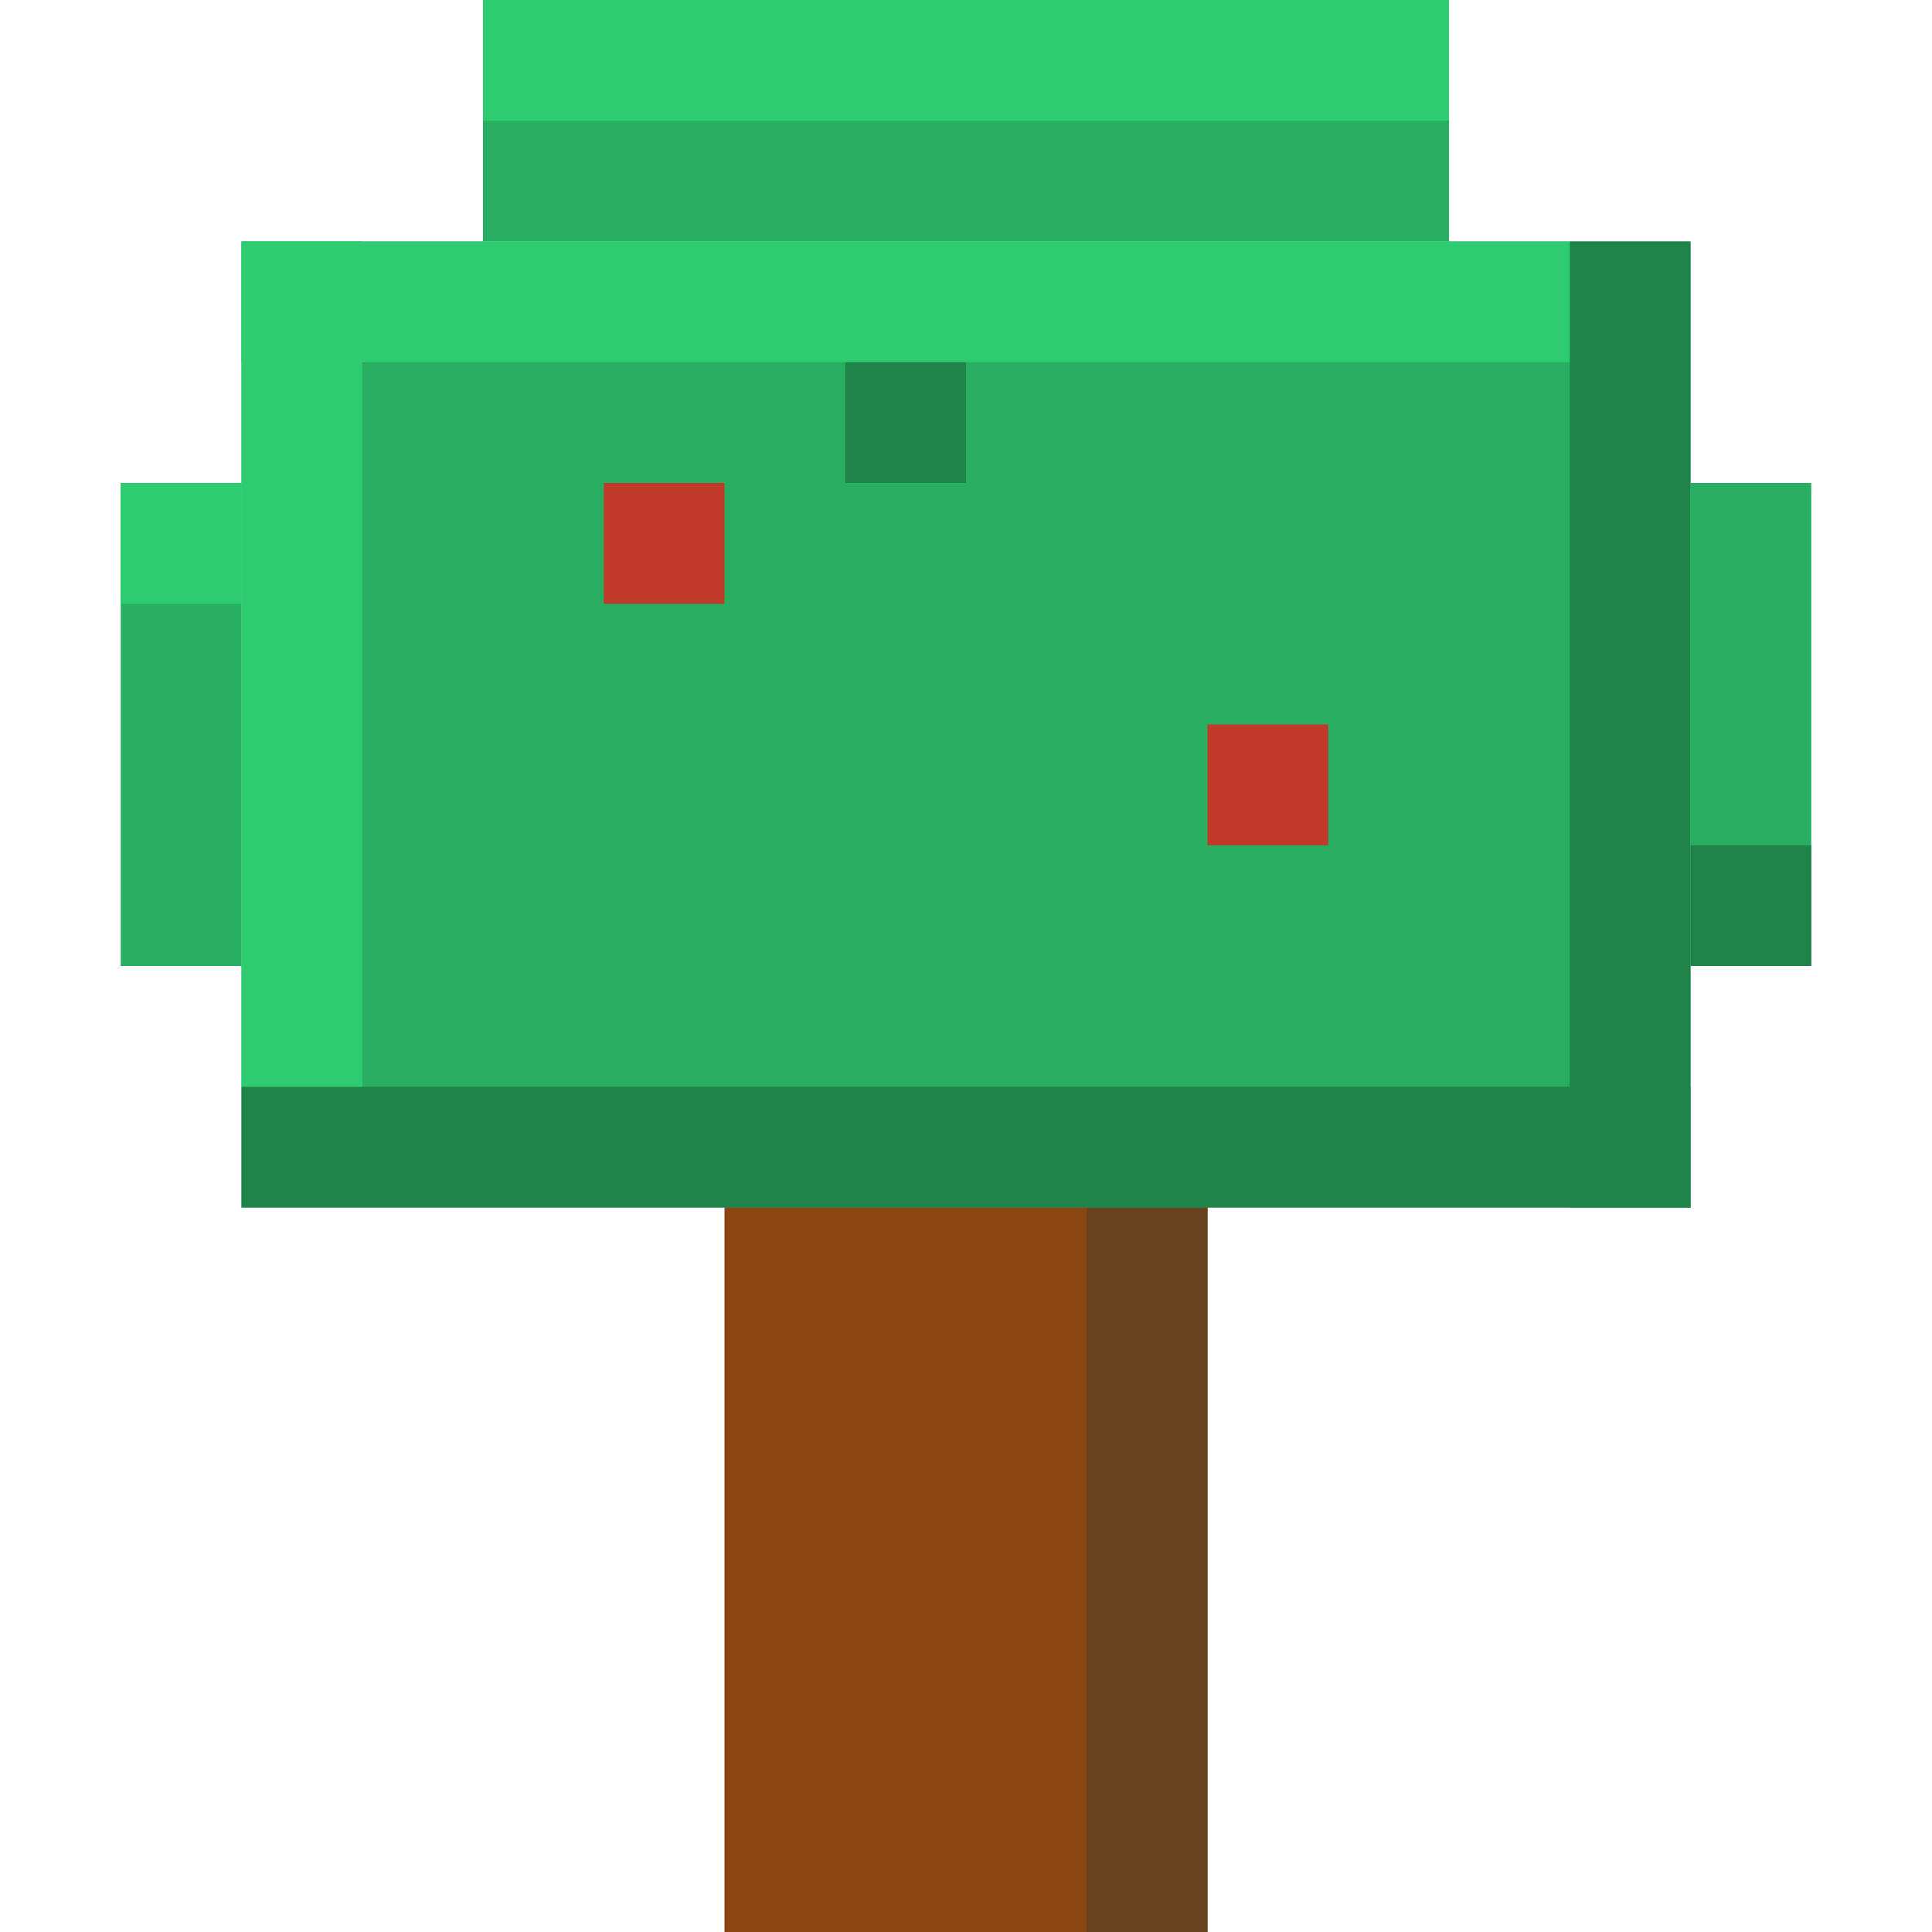
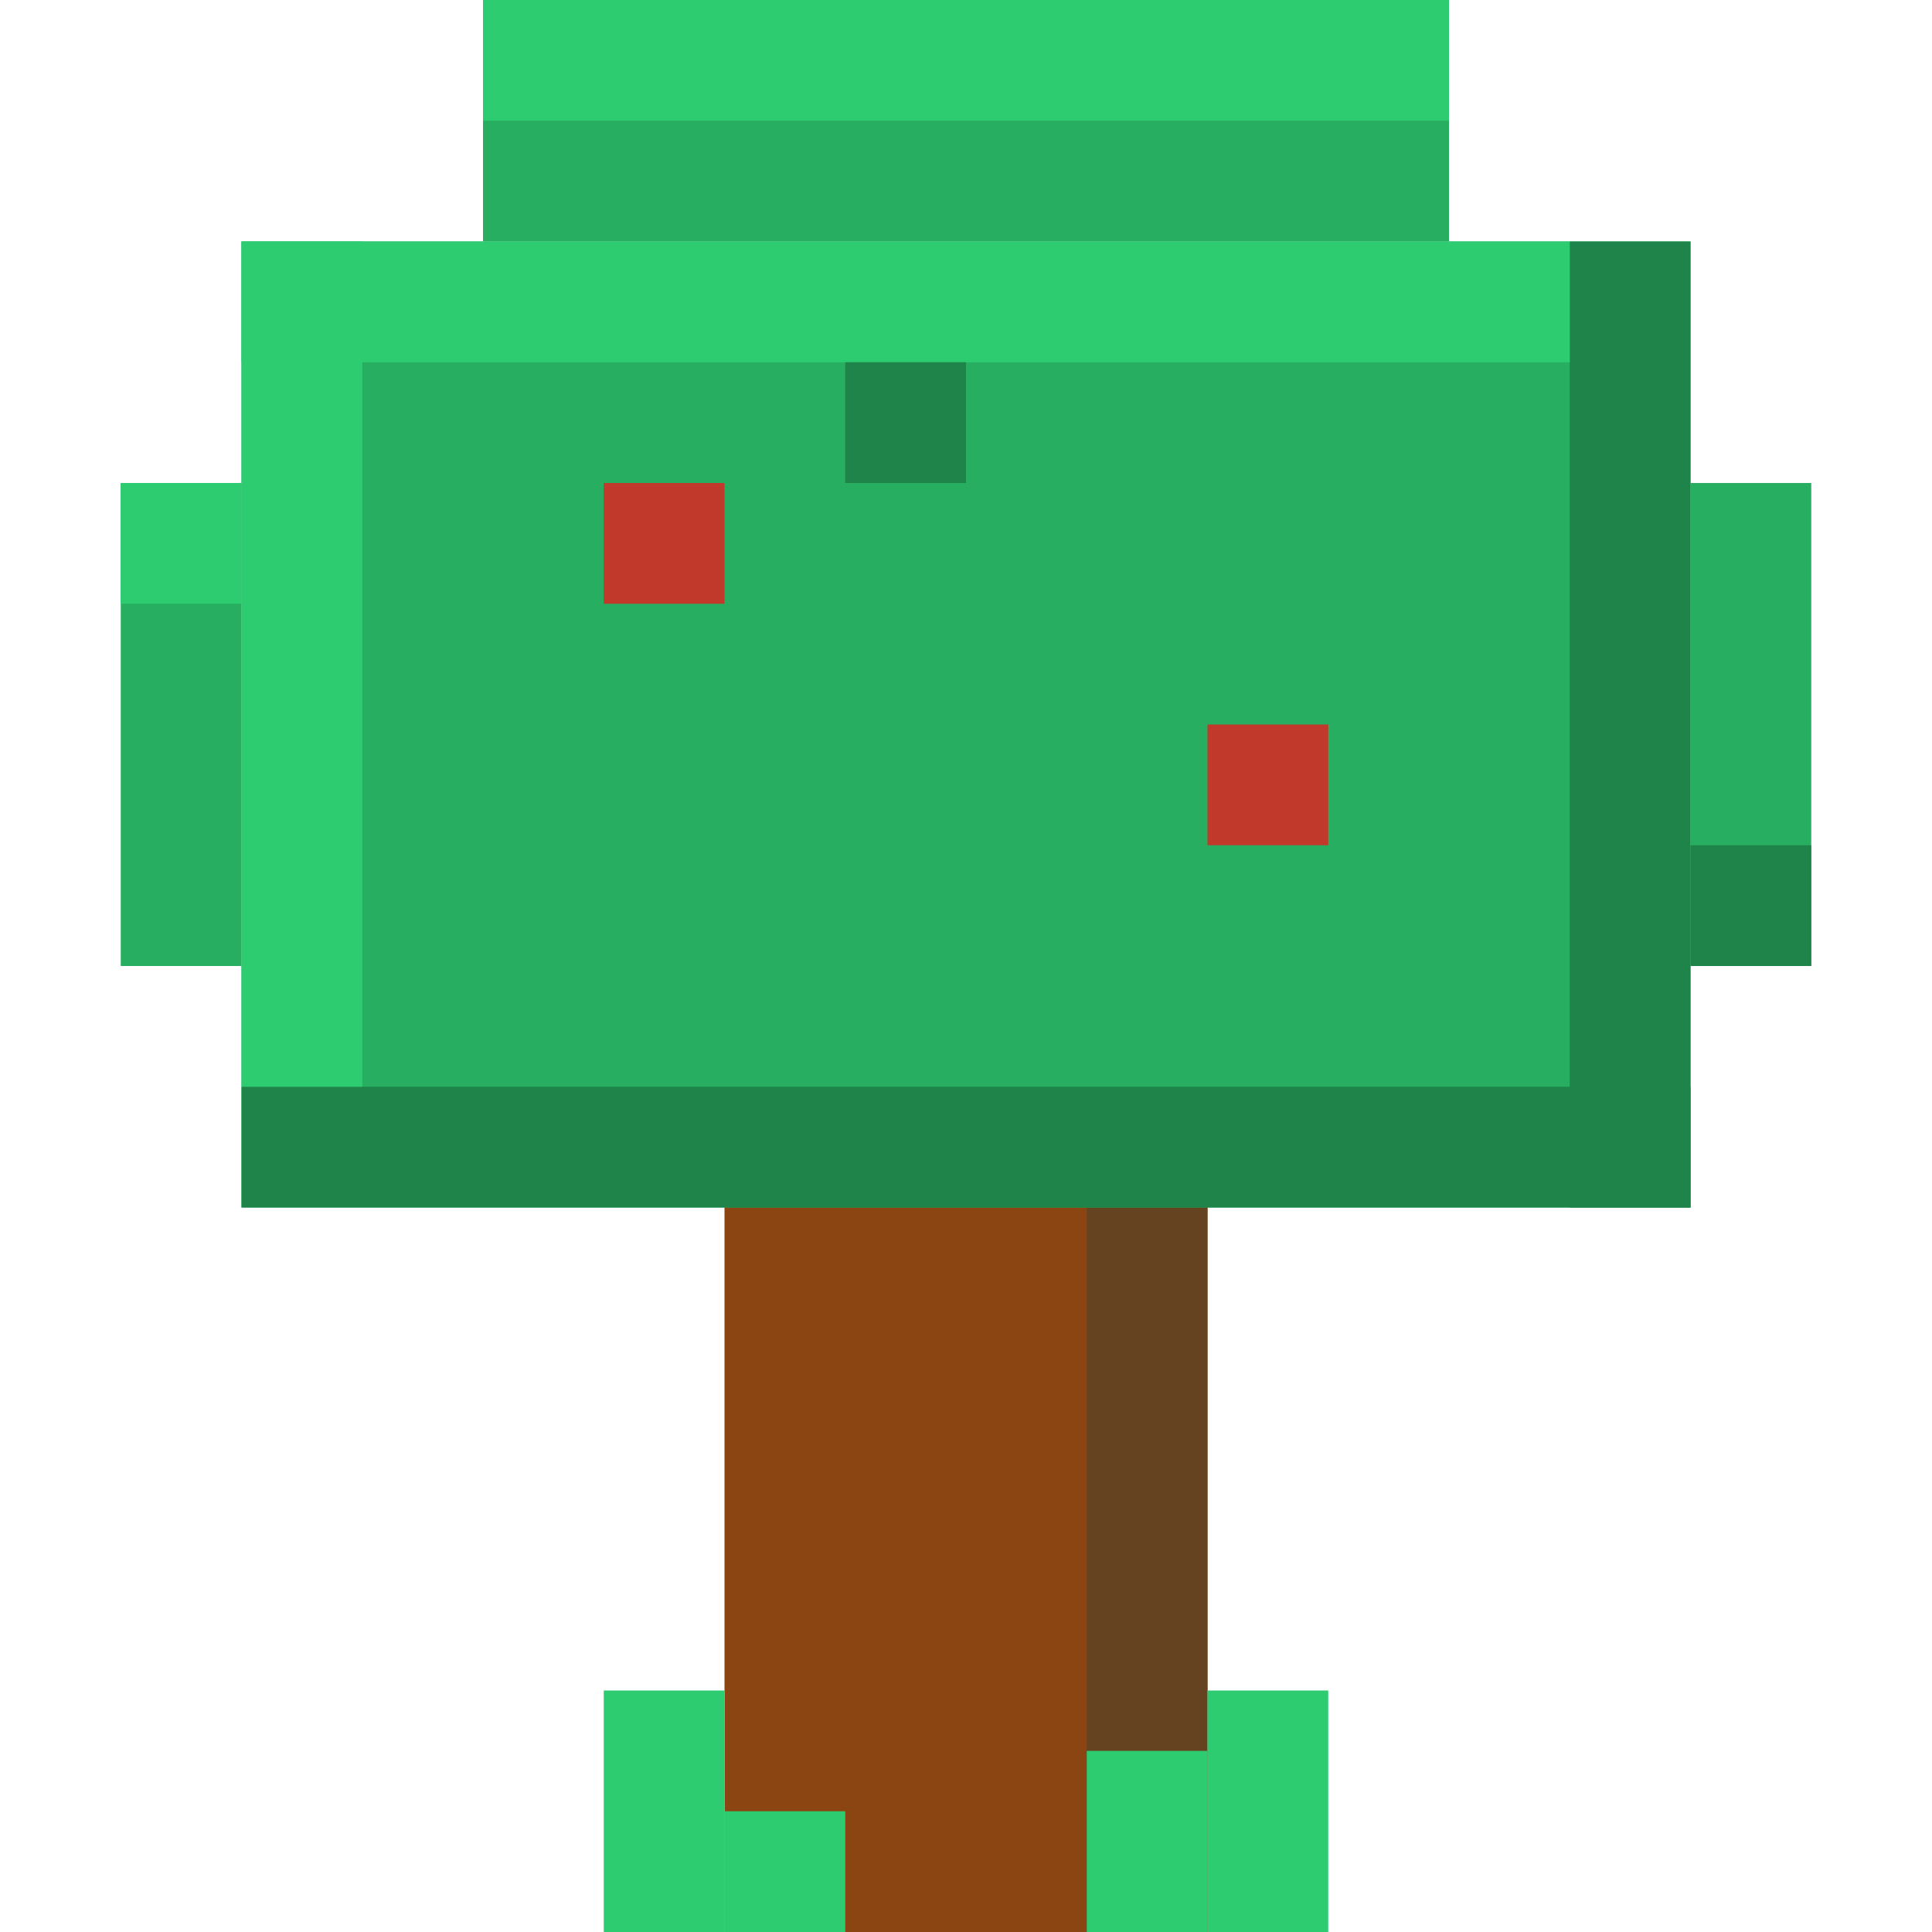
<svg xmlns="http://www.w3.org/2000/svg" width="32" height="32" viewBox="0 0 32 32">
  <rect x="12" y="16" width="8" height="16" fill="#8B4513" />
  <rect x="18" y="16" width="2" height="16" fill="#654321" />
  <rect x="4" y="4" width="24" height="16" fill="#27ae60" />
  <rect x="8" y="0" width="16" height="4" fill="#27ae60" />
  <rect x="2" y="8" width="2" height="8" fill="#27ae60" />
  <rect x="28" y="8" width="2" height="8" fill="#27ae60" />
  <rect x="4" y="18" width="24" height="2" fill="#1e8449" />
  <rect x="26" y="4" width="2" height="16" fill="#1e8449" />
  <rect x="28" y="14" width="2" height="2" fill="#1e8449" />
  <rect x="4" y="4" width="2" height="14" fill="#2ecc71" />
  <rect x="4" y="4" width="22" height="2" fill="#2ecc71" />
  <rect x="8" y="0" width="16" height="2" fill="#2ecc71" />
  <rect x="2" y="8" width="2" height="2" fill="#2ecc71" />
  <rect x="10" y="8" width="2" height="2" fill="#c0392b" />
  <rect x="20" y="12" width="2" height="2" fill="#c0392b" />
  <rect x="14" y="6" width="2" height="2" fill="#1e8449" />
+   <rect x="10" y="28" width="2" height="4" fill="#2ecc71" />
+   <rect x="12" y="30" width="2" height="2" fill="#2ecc71" />
+   <rect x="18" y="29" width="2" height="3" fill="#2ecc71" />
+   <rect x="20" y="28" width="2" height="4" fill="#2ecc71" />
</svg>
